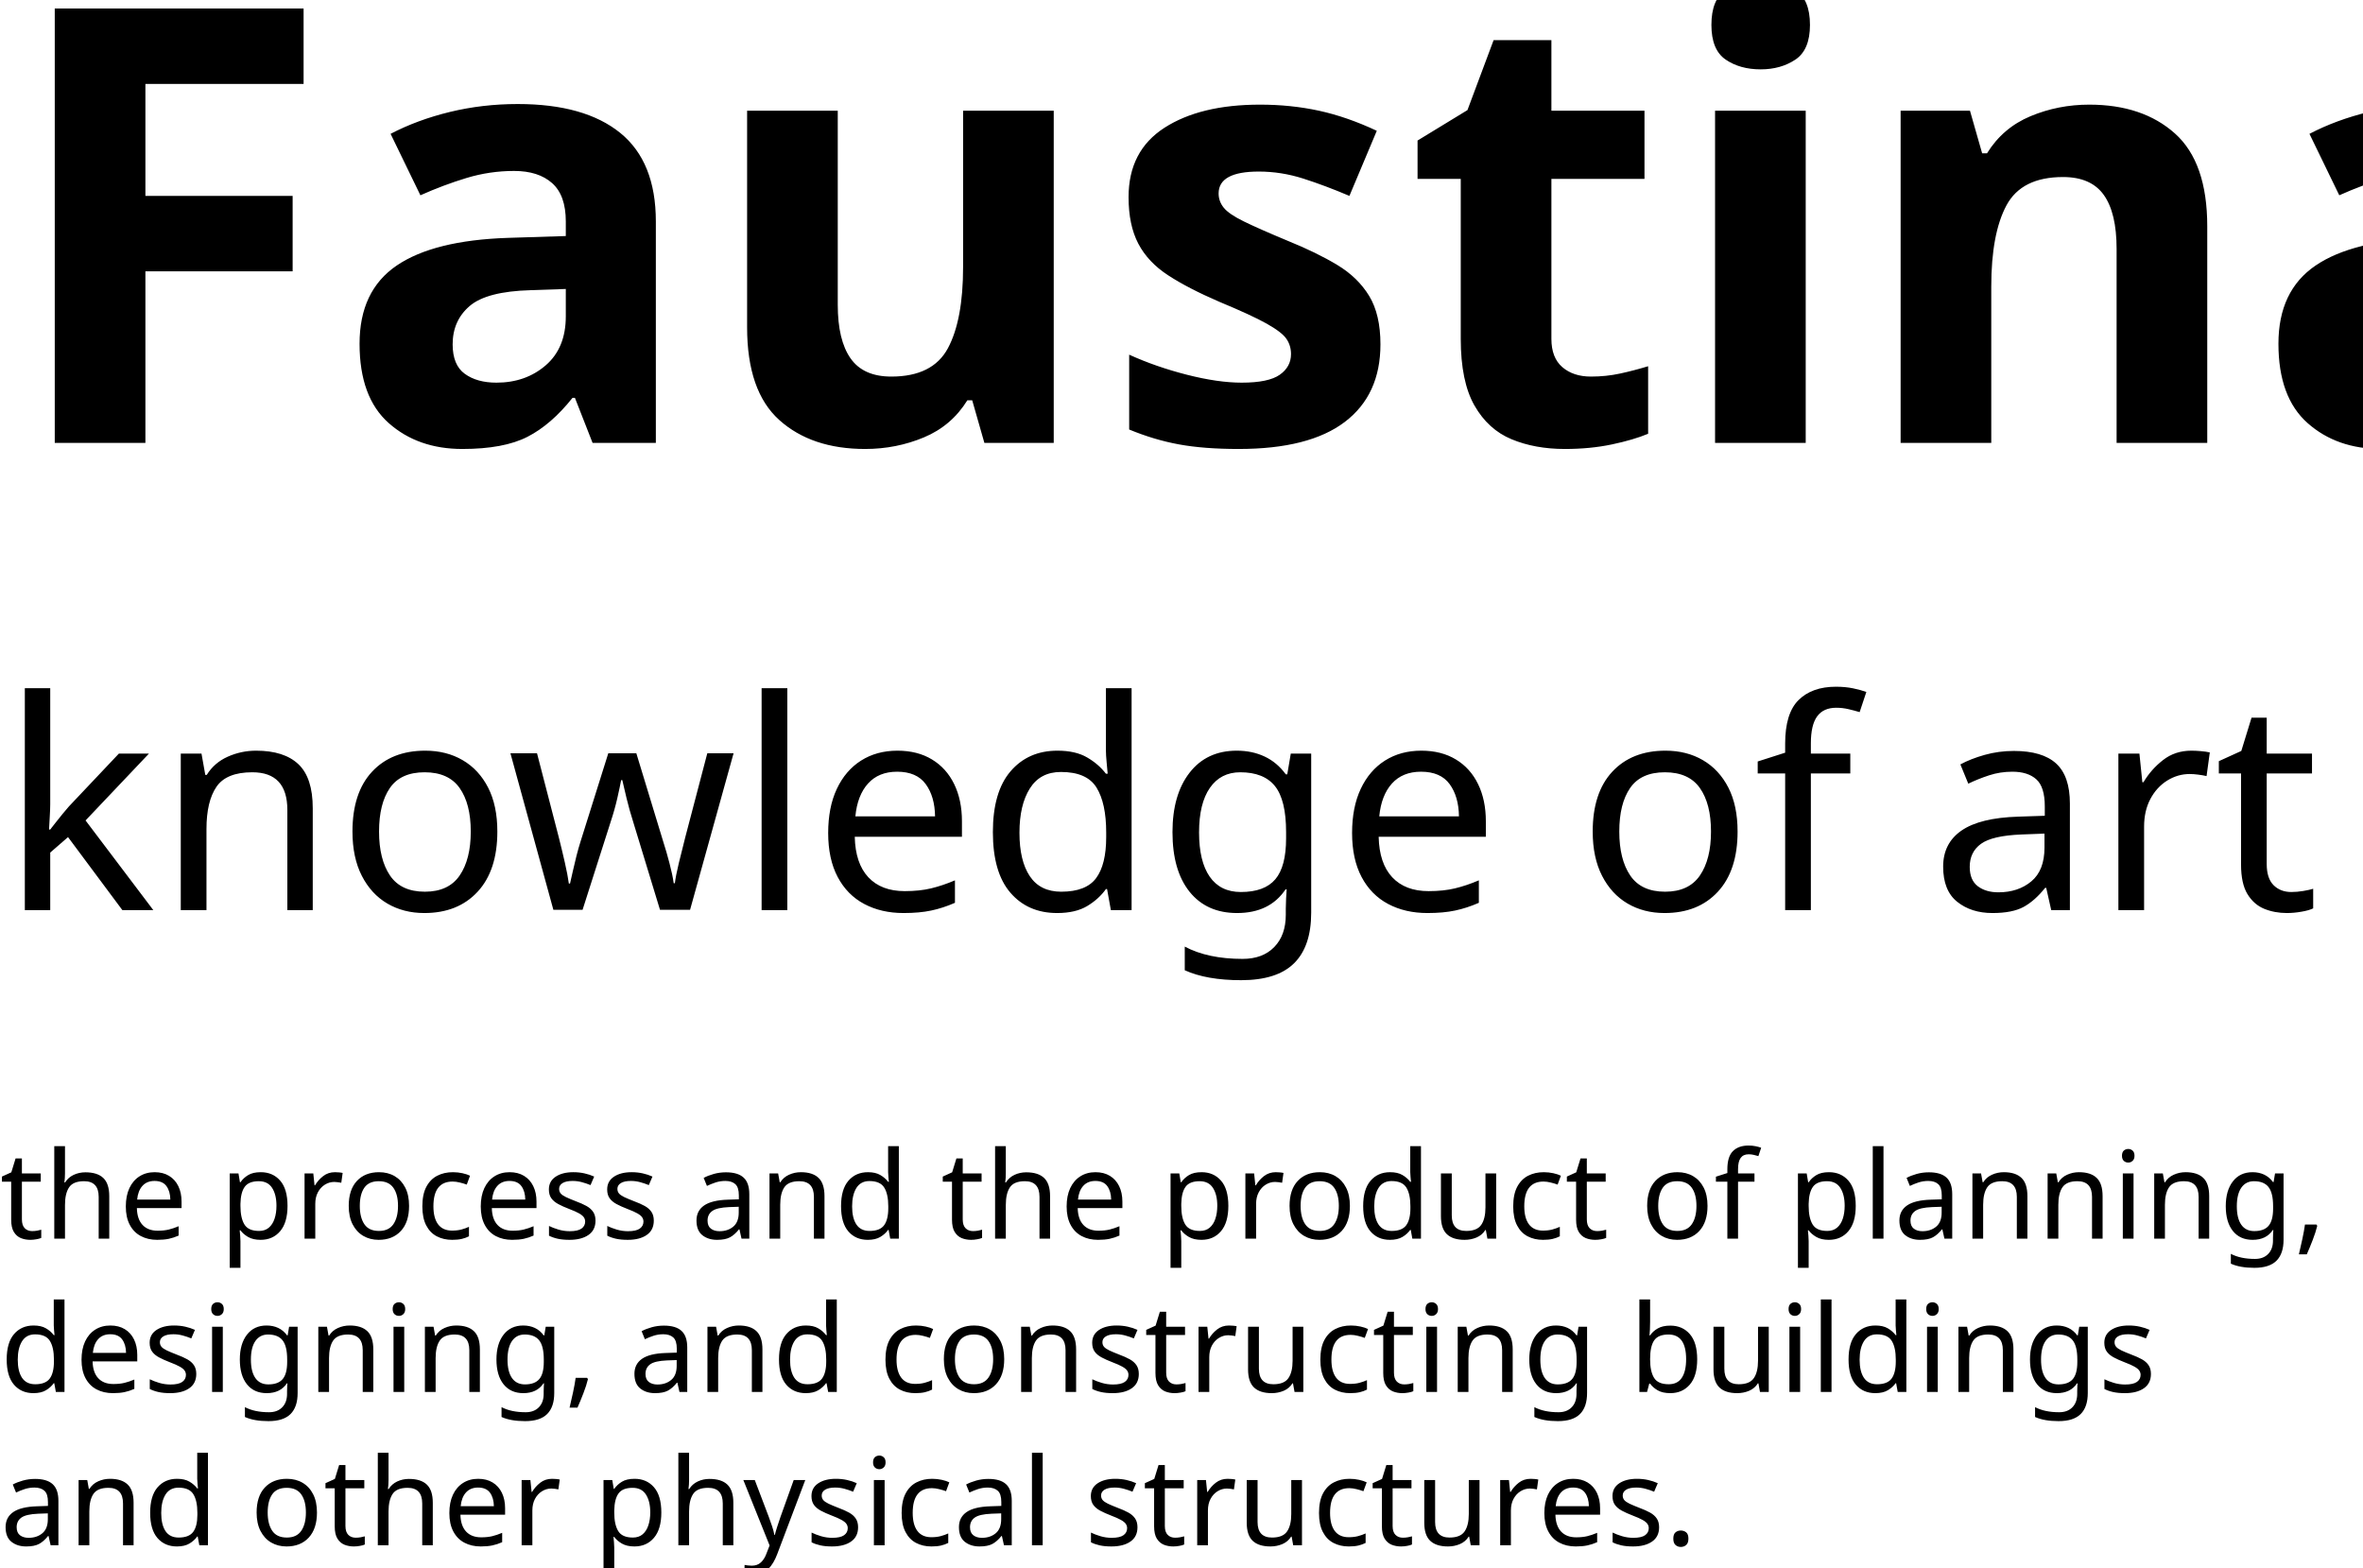
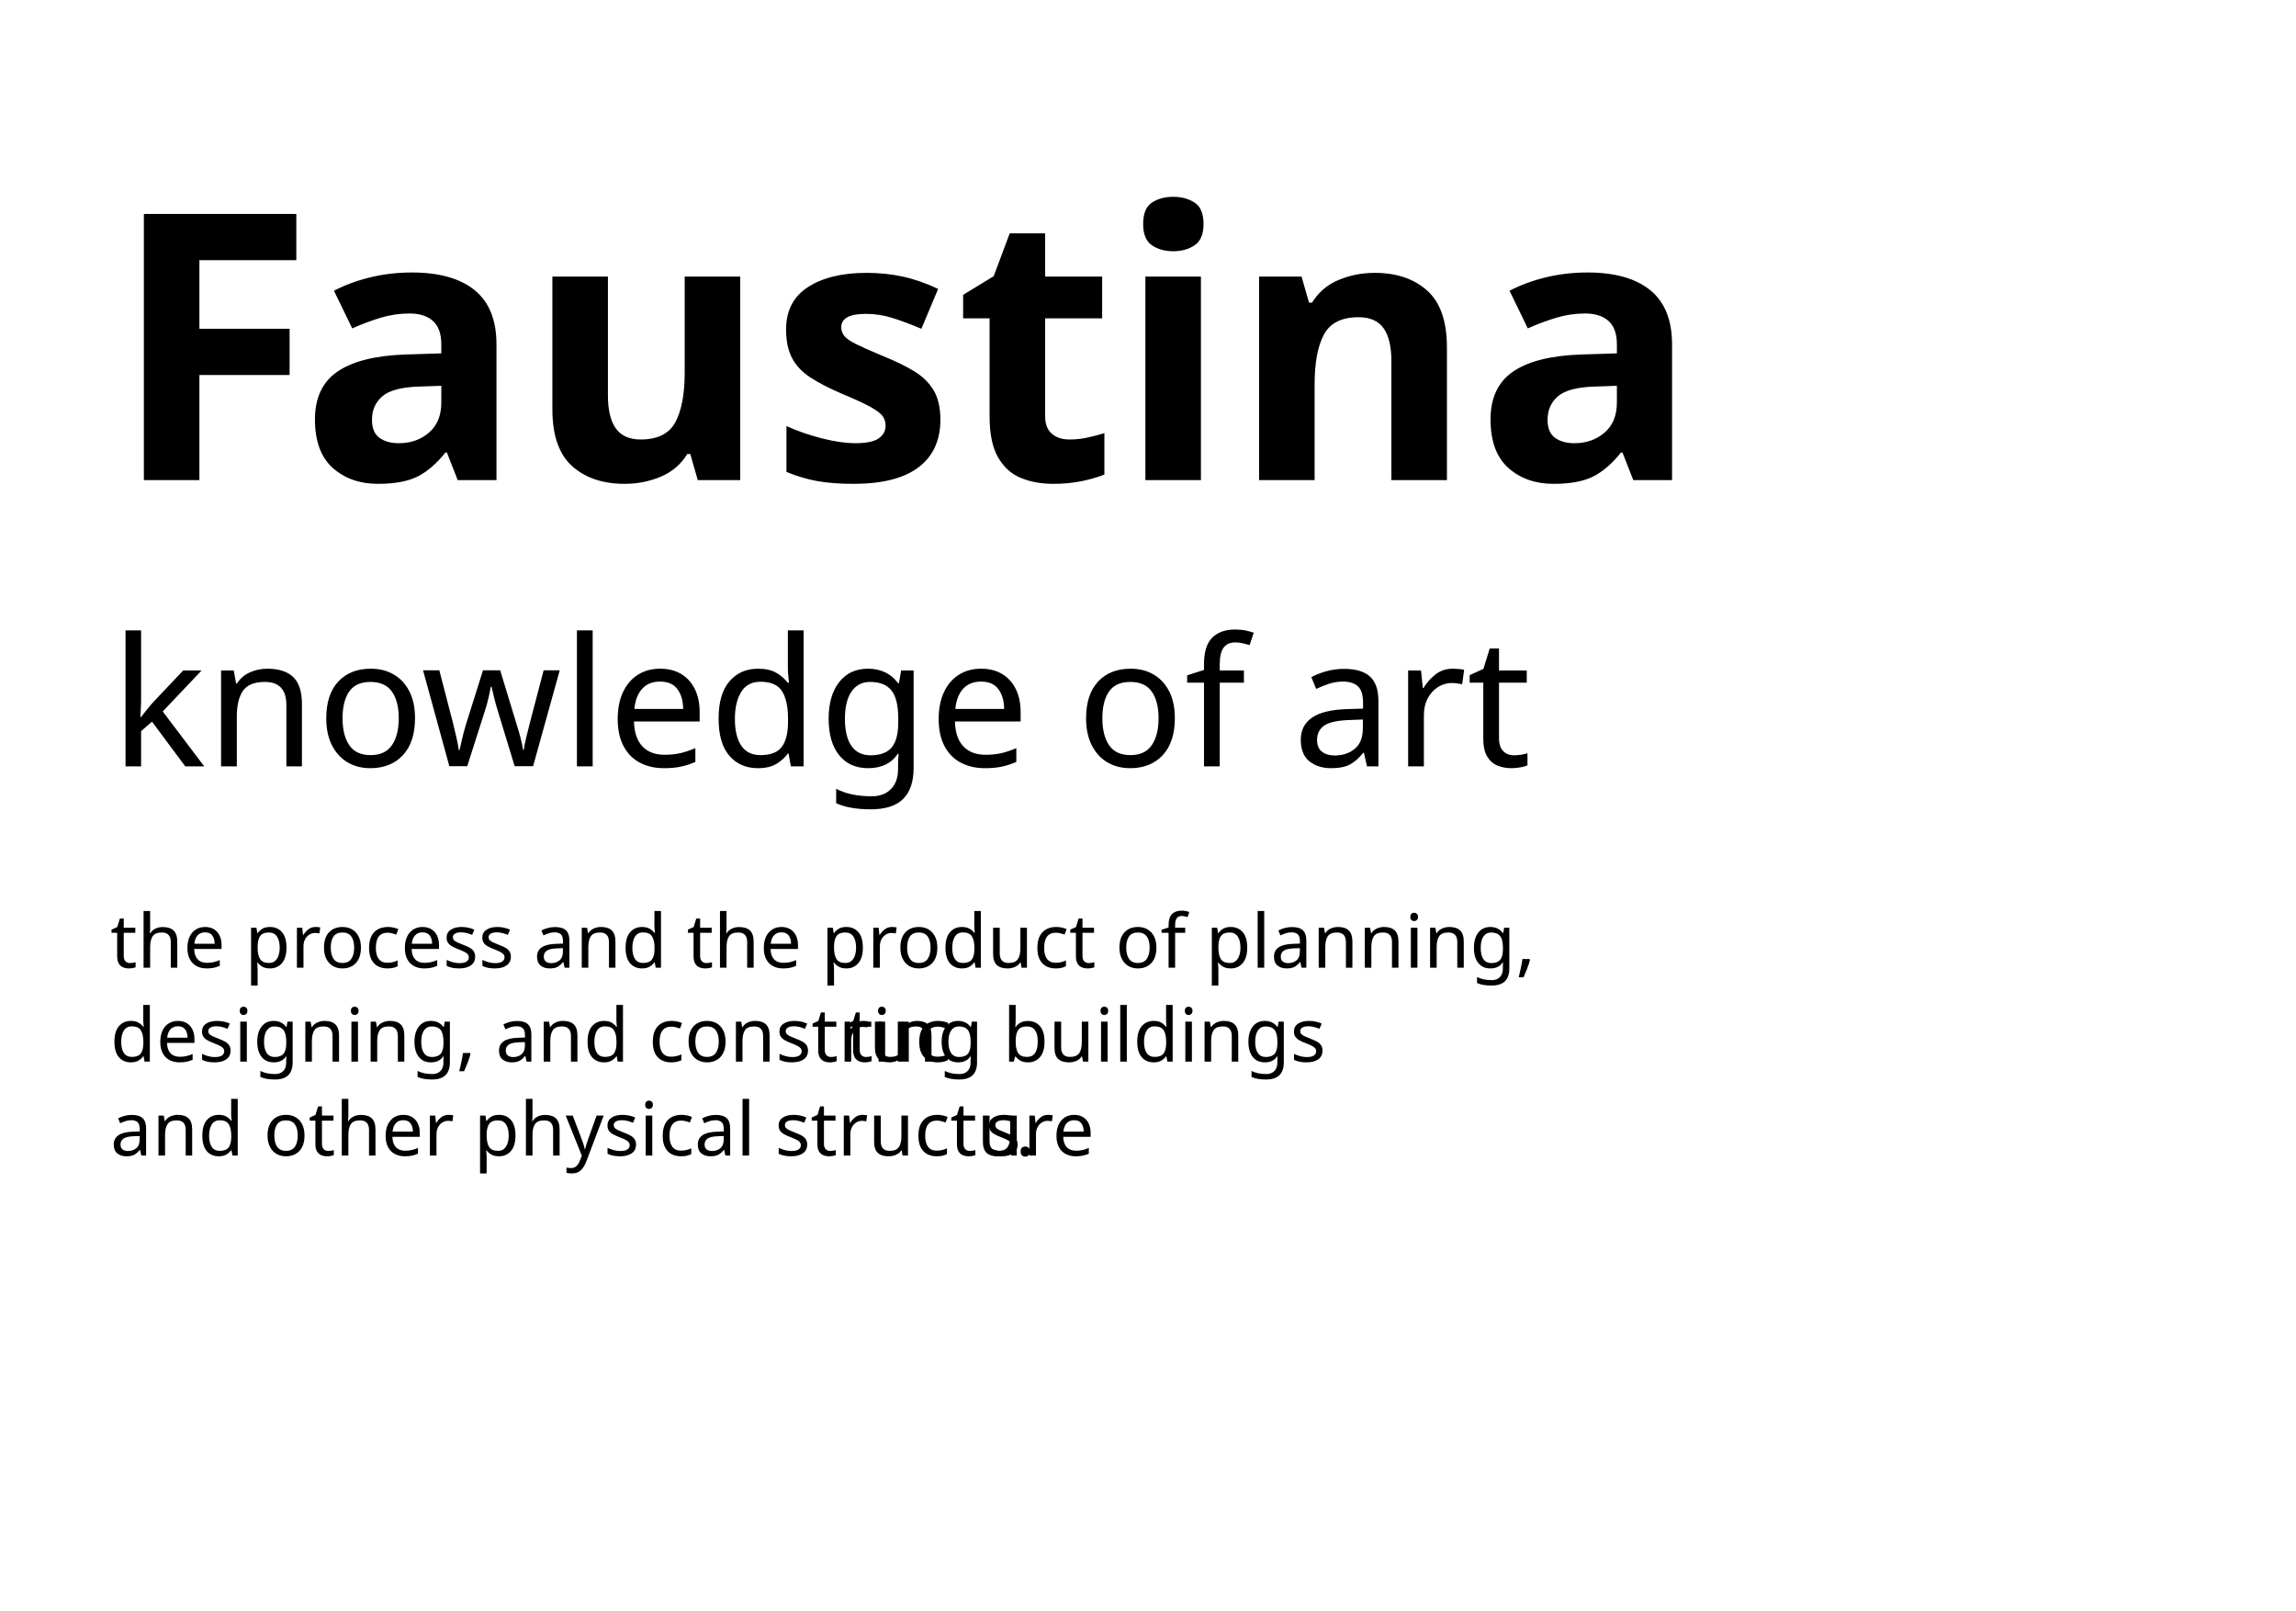
- <svg xmlns="http://www.w3.org/2000/svg" width="971px" height="644px" viewBox="0 0 971 644" version="1.1">
-   <defs />
-   <g id="Page-1" stroke="none" stroke-width="1" fill="none" fill-rule="evenodd">
-     <g id="Group-2" transform="translate(-74, -140)">
-       <rect id="Rectangle" x="0" y="0" width="1540" height="1080" />
-       <text id="knowledge-of-art" font-family="Faustina-Medium, Faustina" font-size="120" font-weight="400" fill="#000000">
-         <tspan x="74" y="514">knowledge of art</tspan>
-       </text>
-       <text id="the-process-and-the" font-family="Faustina-Regular, Faustina" font-size="50" font-weight="normal" fill="#000000">
-         <tspan x="74" y="649">the process and the product of planning, </tspan>
-         <tspan x="74" y="712">designing, and constructing buildings </tspan>
-         <tspan x="74" y="775">and other physical structures.</tspan>
-       </text>
-       <text id="Faustina" font-family="Faustina-Bold, Faustina" font-size="250" font-weight="bold" fill="#000000">
-         <tspan x="74" y="322">Faustina</tspan>
-       </text>
+ <svg xmlns="http://www.w3.org/2000/svg" id="Ebene_1" data-name="Ebene 1" viewBox="0 0 1540 1080">
+   <defs>
+     <style>.cls-1{fill:none;}.cls-2,.cls-3,.cls-4,.cls-8{isolation:isolate;}.cls-3{font-size:120px;font-family:Faustina-Medium, Faustina;}.cls-4{font-size:50px;font-family:Faustina-Regular, Faustina;}.cls-5{letter-spacing:0em;}.cls-6{letter-spacing:0em;}.cls-7{letter-spacing:-0.01em;}.cls-8{font-size:250px;font-family:Faustina-Bold, Faustina;font-weight:700;}.cls-9{letter-spacing:-0.03em;}</style>
+   </defs>
+   <g id="Page-1">
+     <g id="Group-2">
+       <rect id="Rectangle" class="cls-1" width="1540" height="1080" />
+       <g id="knowledge-of-art" class="cls-2">
+         <text class="cls-3" transform="translate(74 514)">knowledge of art</text>
+       </g>
+       <g id="the-process-and-the" class="cls-2">
+         <text class="cls-4" transform="translate(74 649)">the process and the product of planning, </text>
+         <text class="cls-4" transform="translate(74 712)">designing, and construc<tspan class="cls-5" x="493.64" y="0">t</tspan>
+           <tspan class="cls-6" x="511.04" y="0">ing buildings </tspan>
+         </text>
+         <text class="cls-4" transform="translate(74 775)">and other physical structure<tspan class="cls-7" x="586.84" y="0">s</tspan>
+           <tspan x="606.99" y="0">.</tspan>
+         </text>
+       </g>
+       <g id="Faustina" class="cls-2">
+         <text class="cls-8" transform="translate(74 322)">
+           <tspan class="cls-9">F</tspan>
+           <tspan x="126.75" y="0">austina</tspan>
+         </text>
+       </g>
    </g>
  </g>
</svg>
